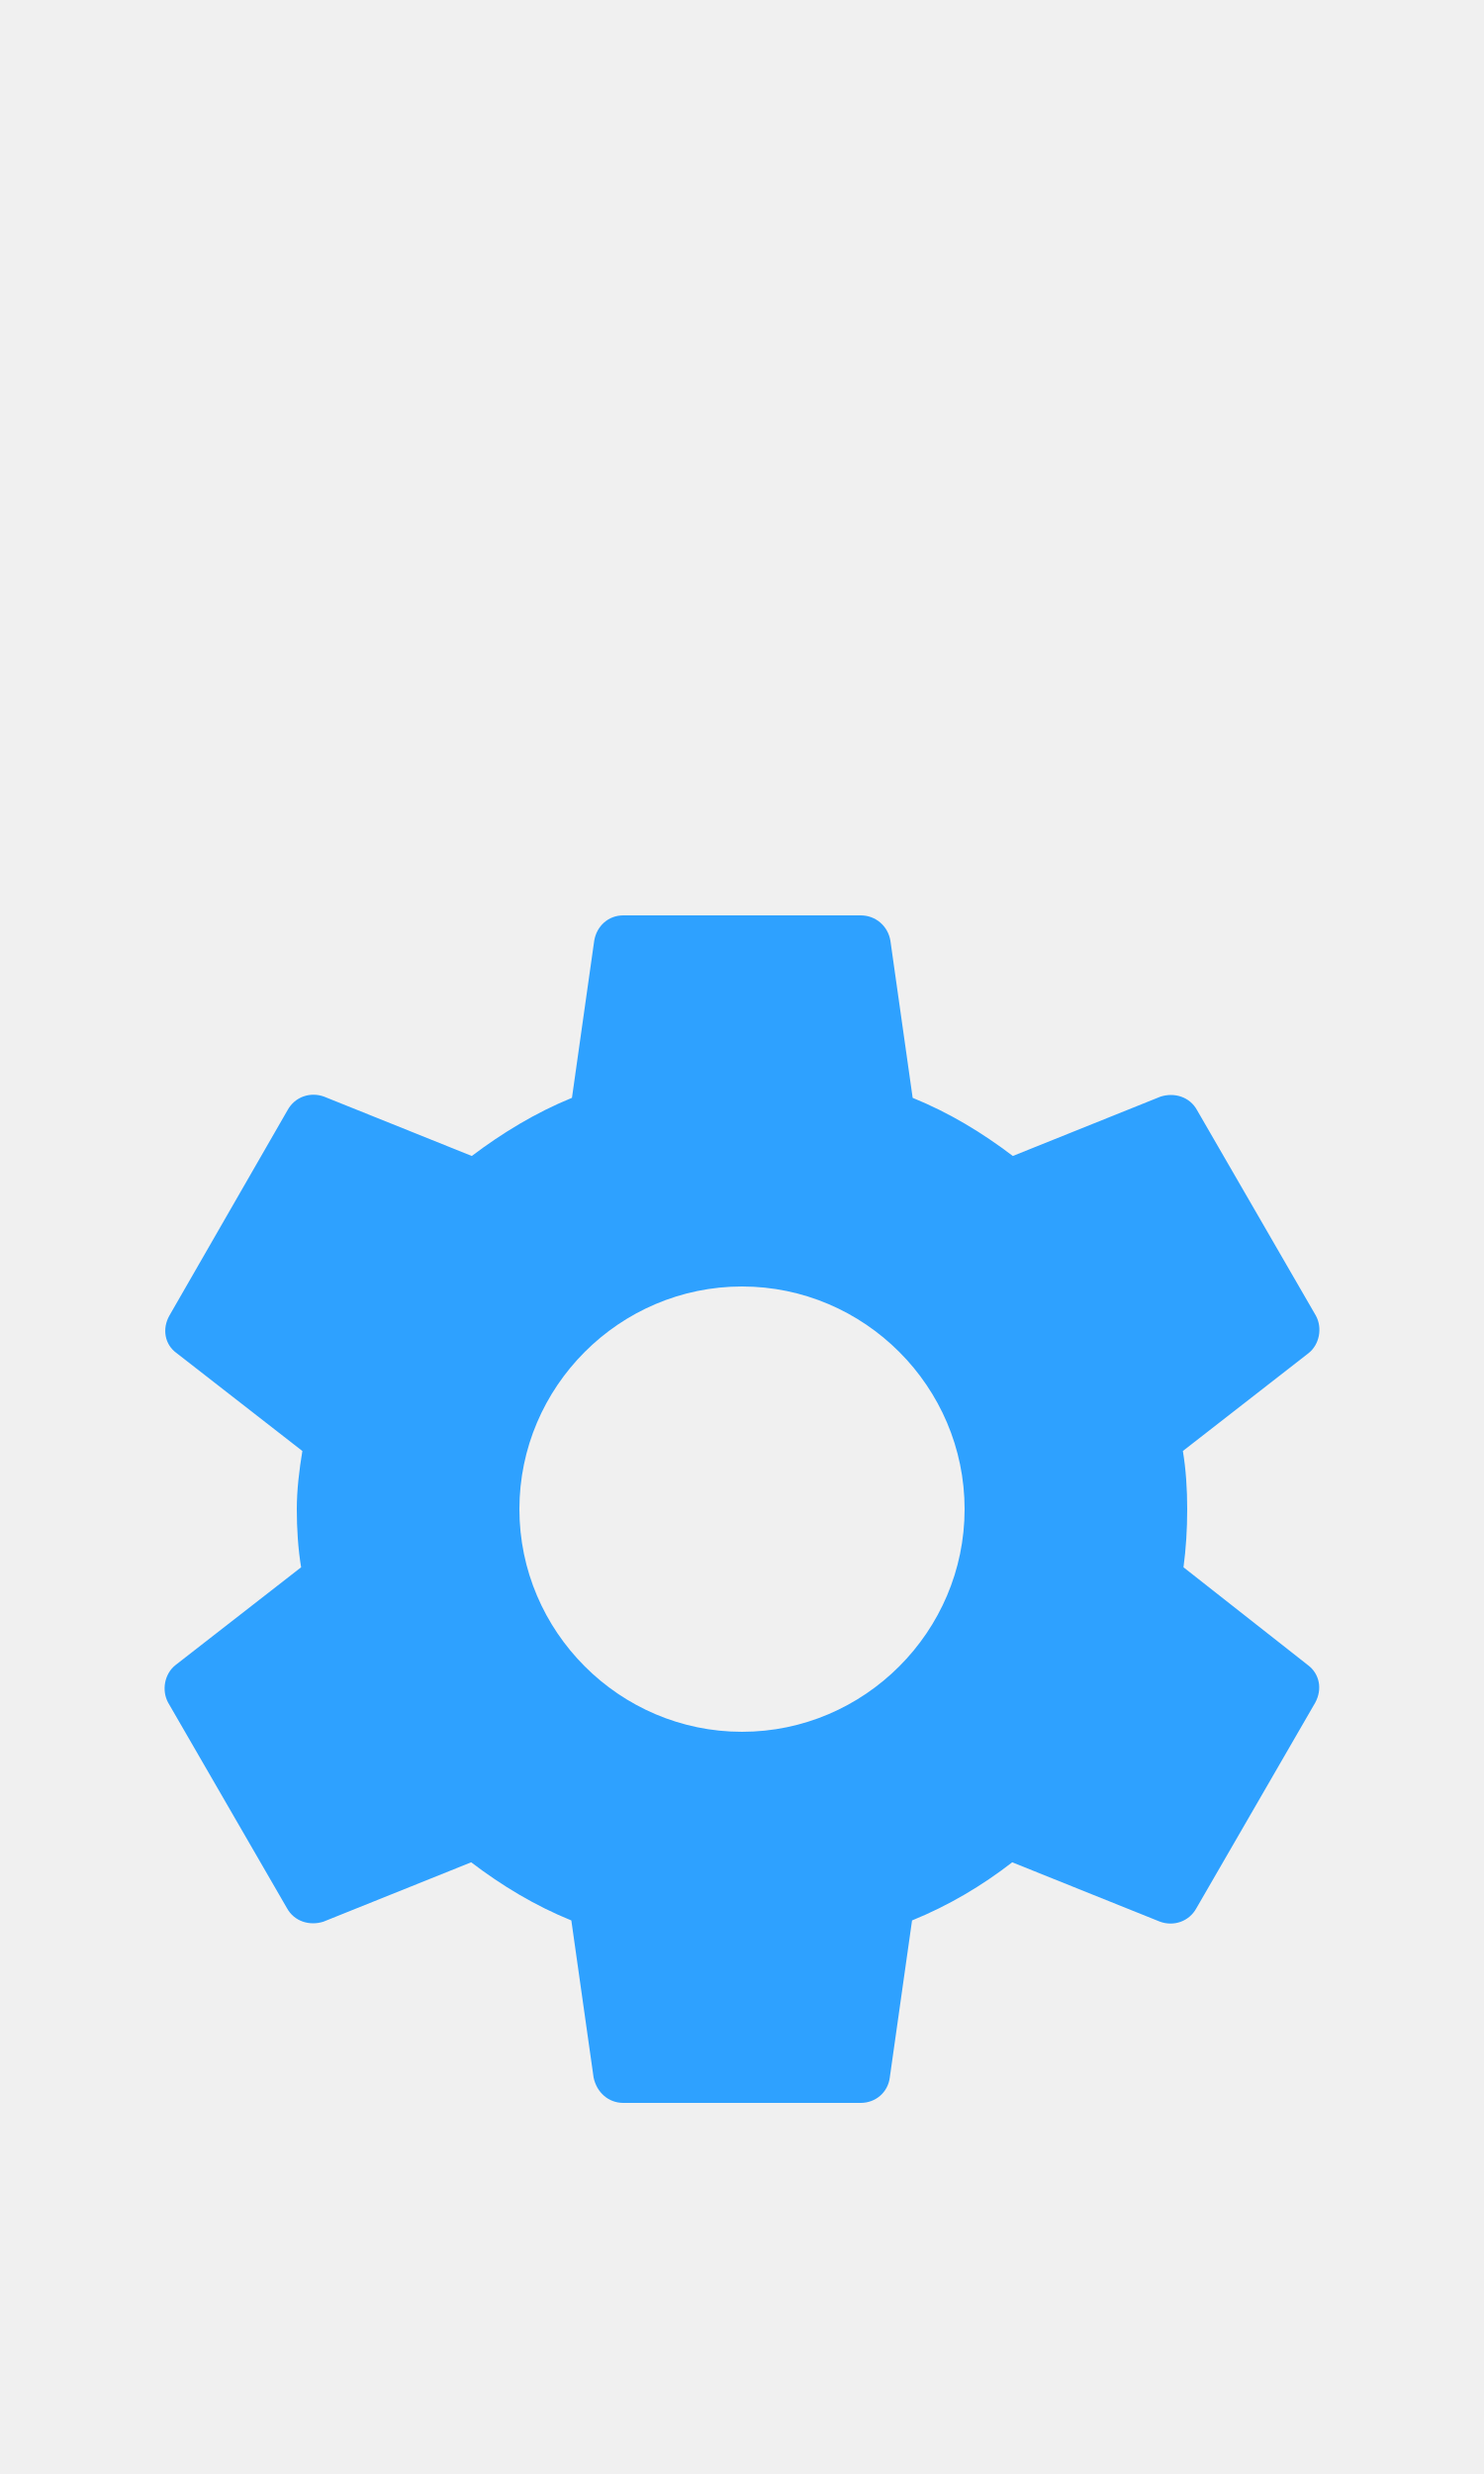
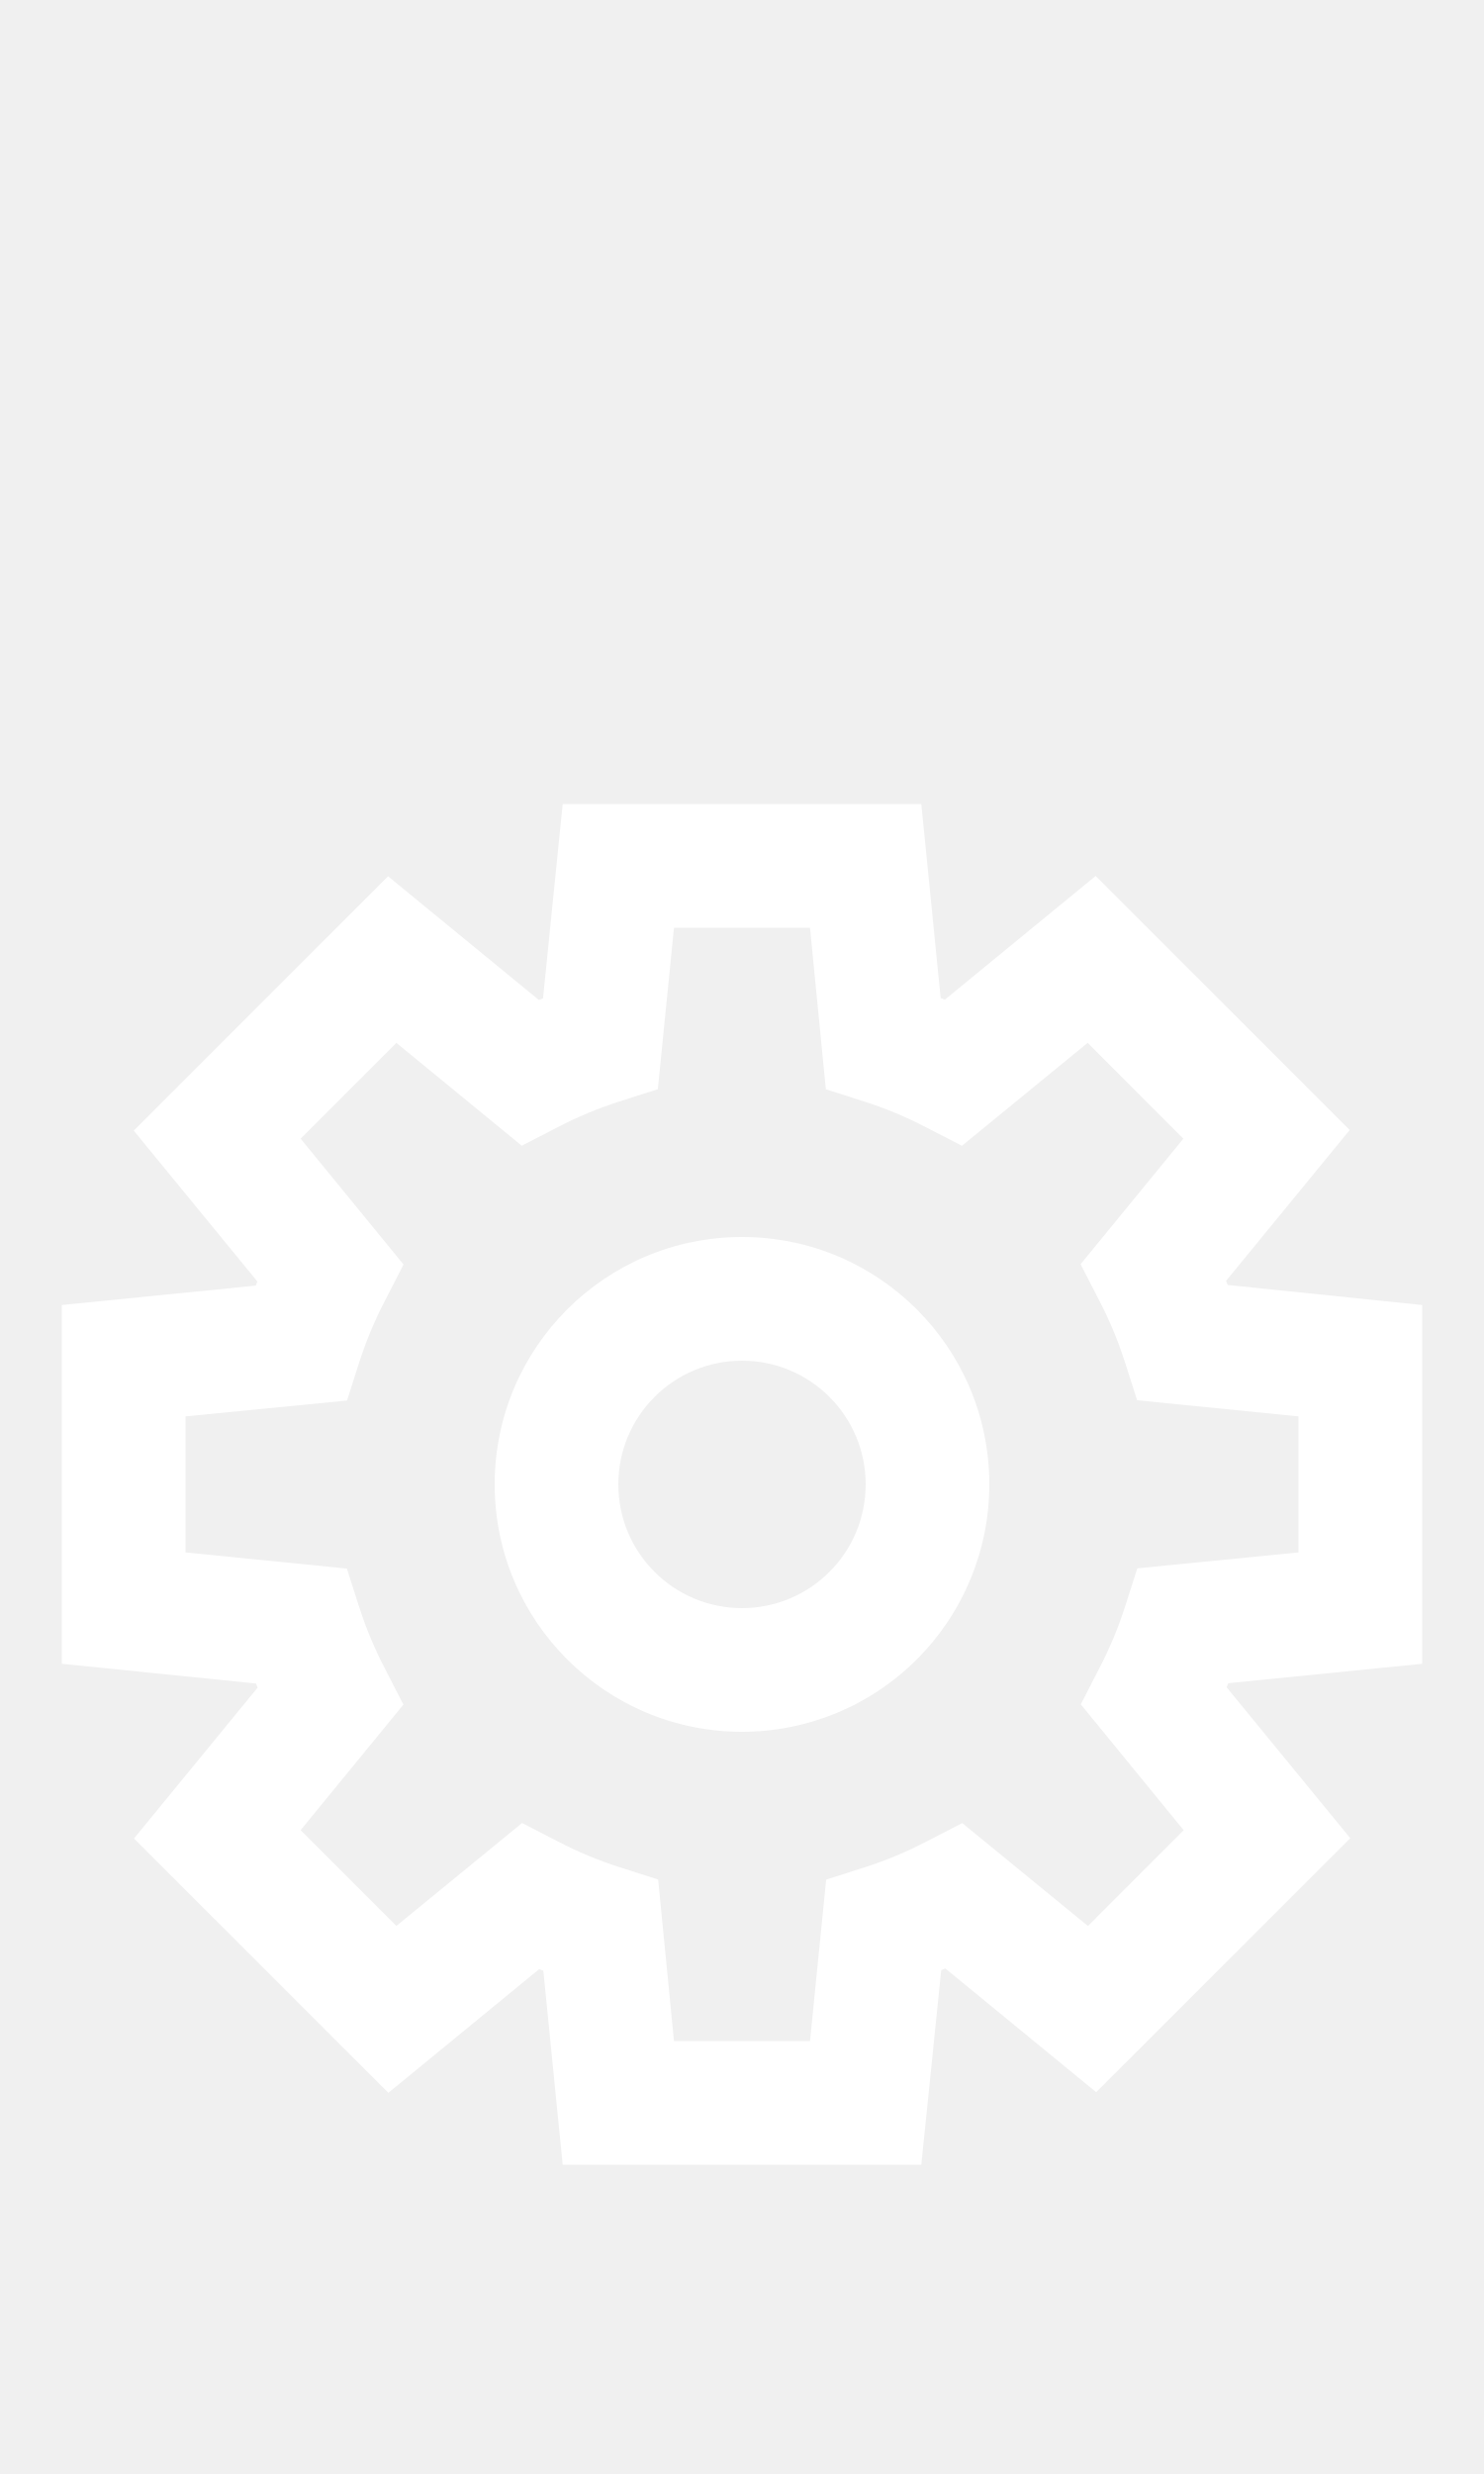
- <svg xmlns="http://www.w3.org/2000/svg" width="24px" height="40px" viewBox="0 0 24 40" version="1.1" id="svg9">
-   <defs id="defs13" />
+ <svg xmlns="http://www.w3.org/2000/svg" width="24px" height="40px" viewBox="0 0 24 40" version="1.1">
  <g id="Settings" stroke="none" stroke-width="1" fill="none" fill-rule="evenodd">
-     <g id="g6" transform="translate(0,12.4)">
-       <path id="path2" d="M 0,0 H 24 V 24 H 0 Z" style="fill:none" />
-       <path style="fill:#2ea1ff;fill-opacity:1" id="path4" d="m 19.14,12.94 c 0.04,-0.3 0.06,-0.61 0.06,-0.94 0,-0.32 -0.02,-0.64 -0.07,-0.94 L 21.16,9.48 C 21.34,9.34 21.39,9.07 21.28,8.87 L 19.36,5.55 C 19.24,5.33 18.99,5.26 18.77,5.33 L 16.38,6.29 C 15.88,5.91 15.35,5.59 14.76,5.35 L 14.4,2.81 C 14.36,2.57 14.16,2.4 13.92,2.4 H 10.08 C 9.84,2.4 9.65,2.57 9.61,2.81 L 9.25,5.35 C 8.66,5.59 8.12,5.92 7.63,6.29 L 5.24,5.33 C 5.02,5.25 4.77,5.33 4.65,5.55 L 2.74,8.87 C 2.62,9.08 2.66,9.34 2.86,9.48 l 2.03,1.58 C 4.84,11.36 4.8,11.69 4.8,12 c 0,0.31 0.02,0.64 0.07,0.94 l -2.03,1.58 c -0.18,0.14 -0.23,0.41 -0.12,0.61 l 1.92,3.32 c 0.12,0.22 0.37,0.29 0.59,0.22 l 2.39,-0.96 c 0.5,0.38 1.03,0.7 1.62,0.94 l 0.36,2.54 c 0.05,0.24 0.24,0.41 0.48,0.41 h 3.84 c 0.24,0 0.44,-0.17 0.47,-0.41 l 0.36,-2.54 c 0.59,-0.24 1.13,-0.56 1.62,-0.94 l 2.39,0.96 c 0.22,0.08 0.47,0 0.59,-0.22 l 1.92,-3.32 c 0.12,-0.22 0.07,-0.47 -0.12,-0.61 z M 12,15.6 c -1.98,0 -3.6,-1.62 -3.6,-3.6 0,-1.98 1.62,-3.6 3.6,-3.6 1.98,0 3.6,1.62 3.6,3.6 0,1.98 -1.62,3.6 -3.6,3.6 z" />
-     </g>
+     <path d="M14.9,35 L9.1,35 L8.787,31.864 L8.72,31.837 L6.281,33.837 L2.167,29.725 L4.167,27.285 L4.139,27.219 L1,26.9 L1,21.1 L4.135,20.786 L4.163,20.72 L2.163,18.28 L6.276,14.168 L8.715,16.168 L8.782,16.141 L9.1,13 L14.9,13 L15.213,16.136 L15.28,16.163 L17.719,14.163 L21.828,18.27 L19.828,20.71 L19.856,20.776 L23,21.1 L23,26.9 L19.865,27.214 L19.837,27.28 L21.837,29.72 L17.728,33.827 L15.289,31.827 L15.222,31.854 L14.9,35 Z M10.9,33 L13.1,33 L13.361,30.39 L13.987,30.19 C14.329,30.08 14.661,29.942 14.979,29.776 L15.562,29.476 L17.595,31.14 L19.143,29.591 L17.479,27.556 L17.779,26.972 C17.945,26.654 18.083,26.323 18.193,25.982 L18.393,25.357 L21,25.1 L21,22.9 L18.39,22.639 L18.19,22.014 C18.08,21.673 17.942,21.342 17.776,21.024 L17.476,20.44 L19.138,18.41 L17.59,16.861 L15.557,18.525 L14.974,18.225 C14.656,18.059 14.324,17.921 13.982,17.811 L13.356,17.611 L13.1,15 L10.9,15 L10.639,17.61 L10.013,17.81 C9.671,17.92 9.339,18.058 9.021,18.224 L8.438,18.524 L6.41,16.861 L4.862,18.41 L6.526,20.445 L6.226,21.029 C6.06,21.347 5.922,21.678 5.812,22.019 L5.612,22.644 L3,22.9 L3,25.1 L5.61,25.361 L5.81,25.986 C5.92,26.327 6.058,26.658 6.224,26.976 L6.524,27.56 L4.862,29.59 L6.41,31.139 L8.443,29.475 L9.026,29.775 C9.344,29.941 9.676,30.079 10.018,30.189 L10.644,30.389 L10.9,33 Z" id="Path_18871" fill="#FFFFFF" fill-rule="nonzero" />
+     <path d="M12,28 C9.791,28 8,26.209 8,24 C8,21.791 9.791,20 12,20 C14.209,20 16,21.791 16,24 C16,25.061 15.579,26.078 14.828,26.828 C14.078,27.579 13.061,28 12,28 Z M12,22 C10.895,22 10,22.895 10,24 C10,25.105 10.895,26 12,26 C13.105,26 14,25.105 14,24 C14,22.895 13.105,22 12,22 Z" id="Path_18872" fill="#FFFFFF" fill-rule="nonzero" />
  </g>
</svg>
